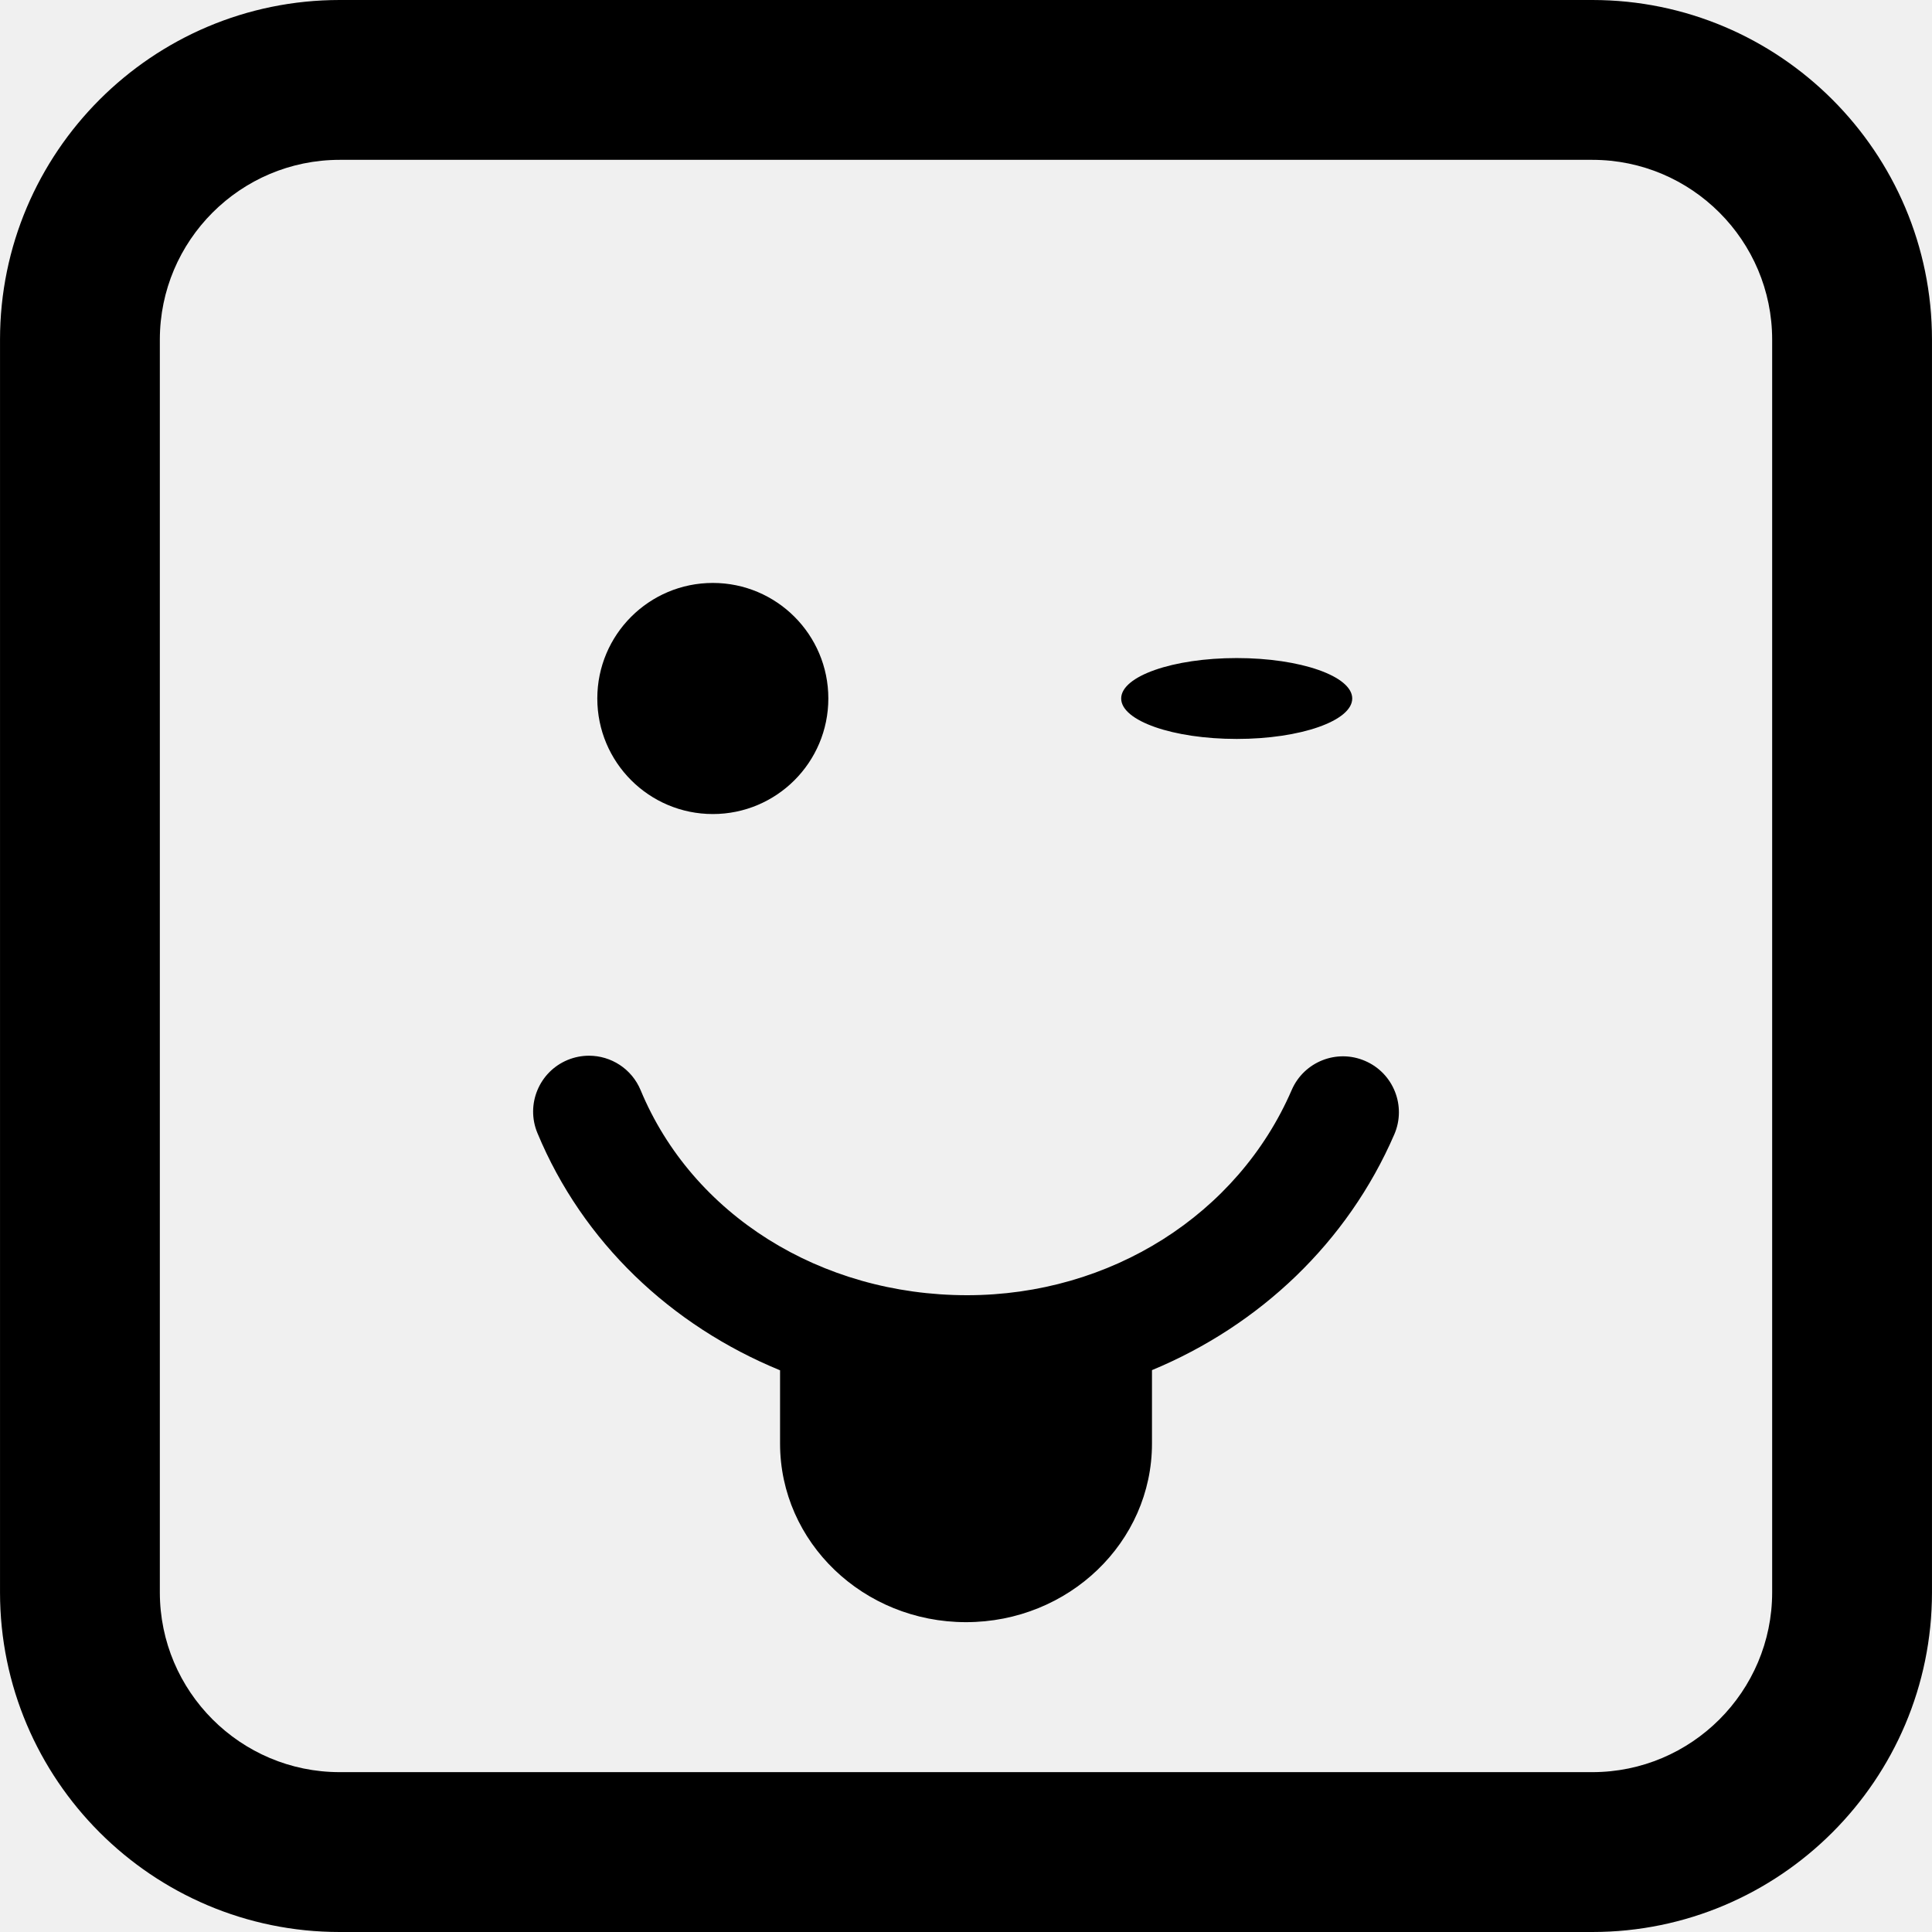
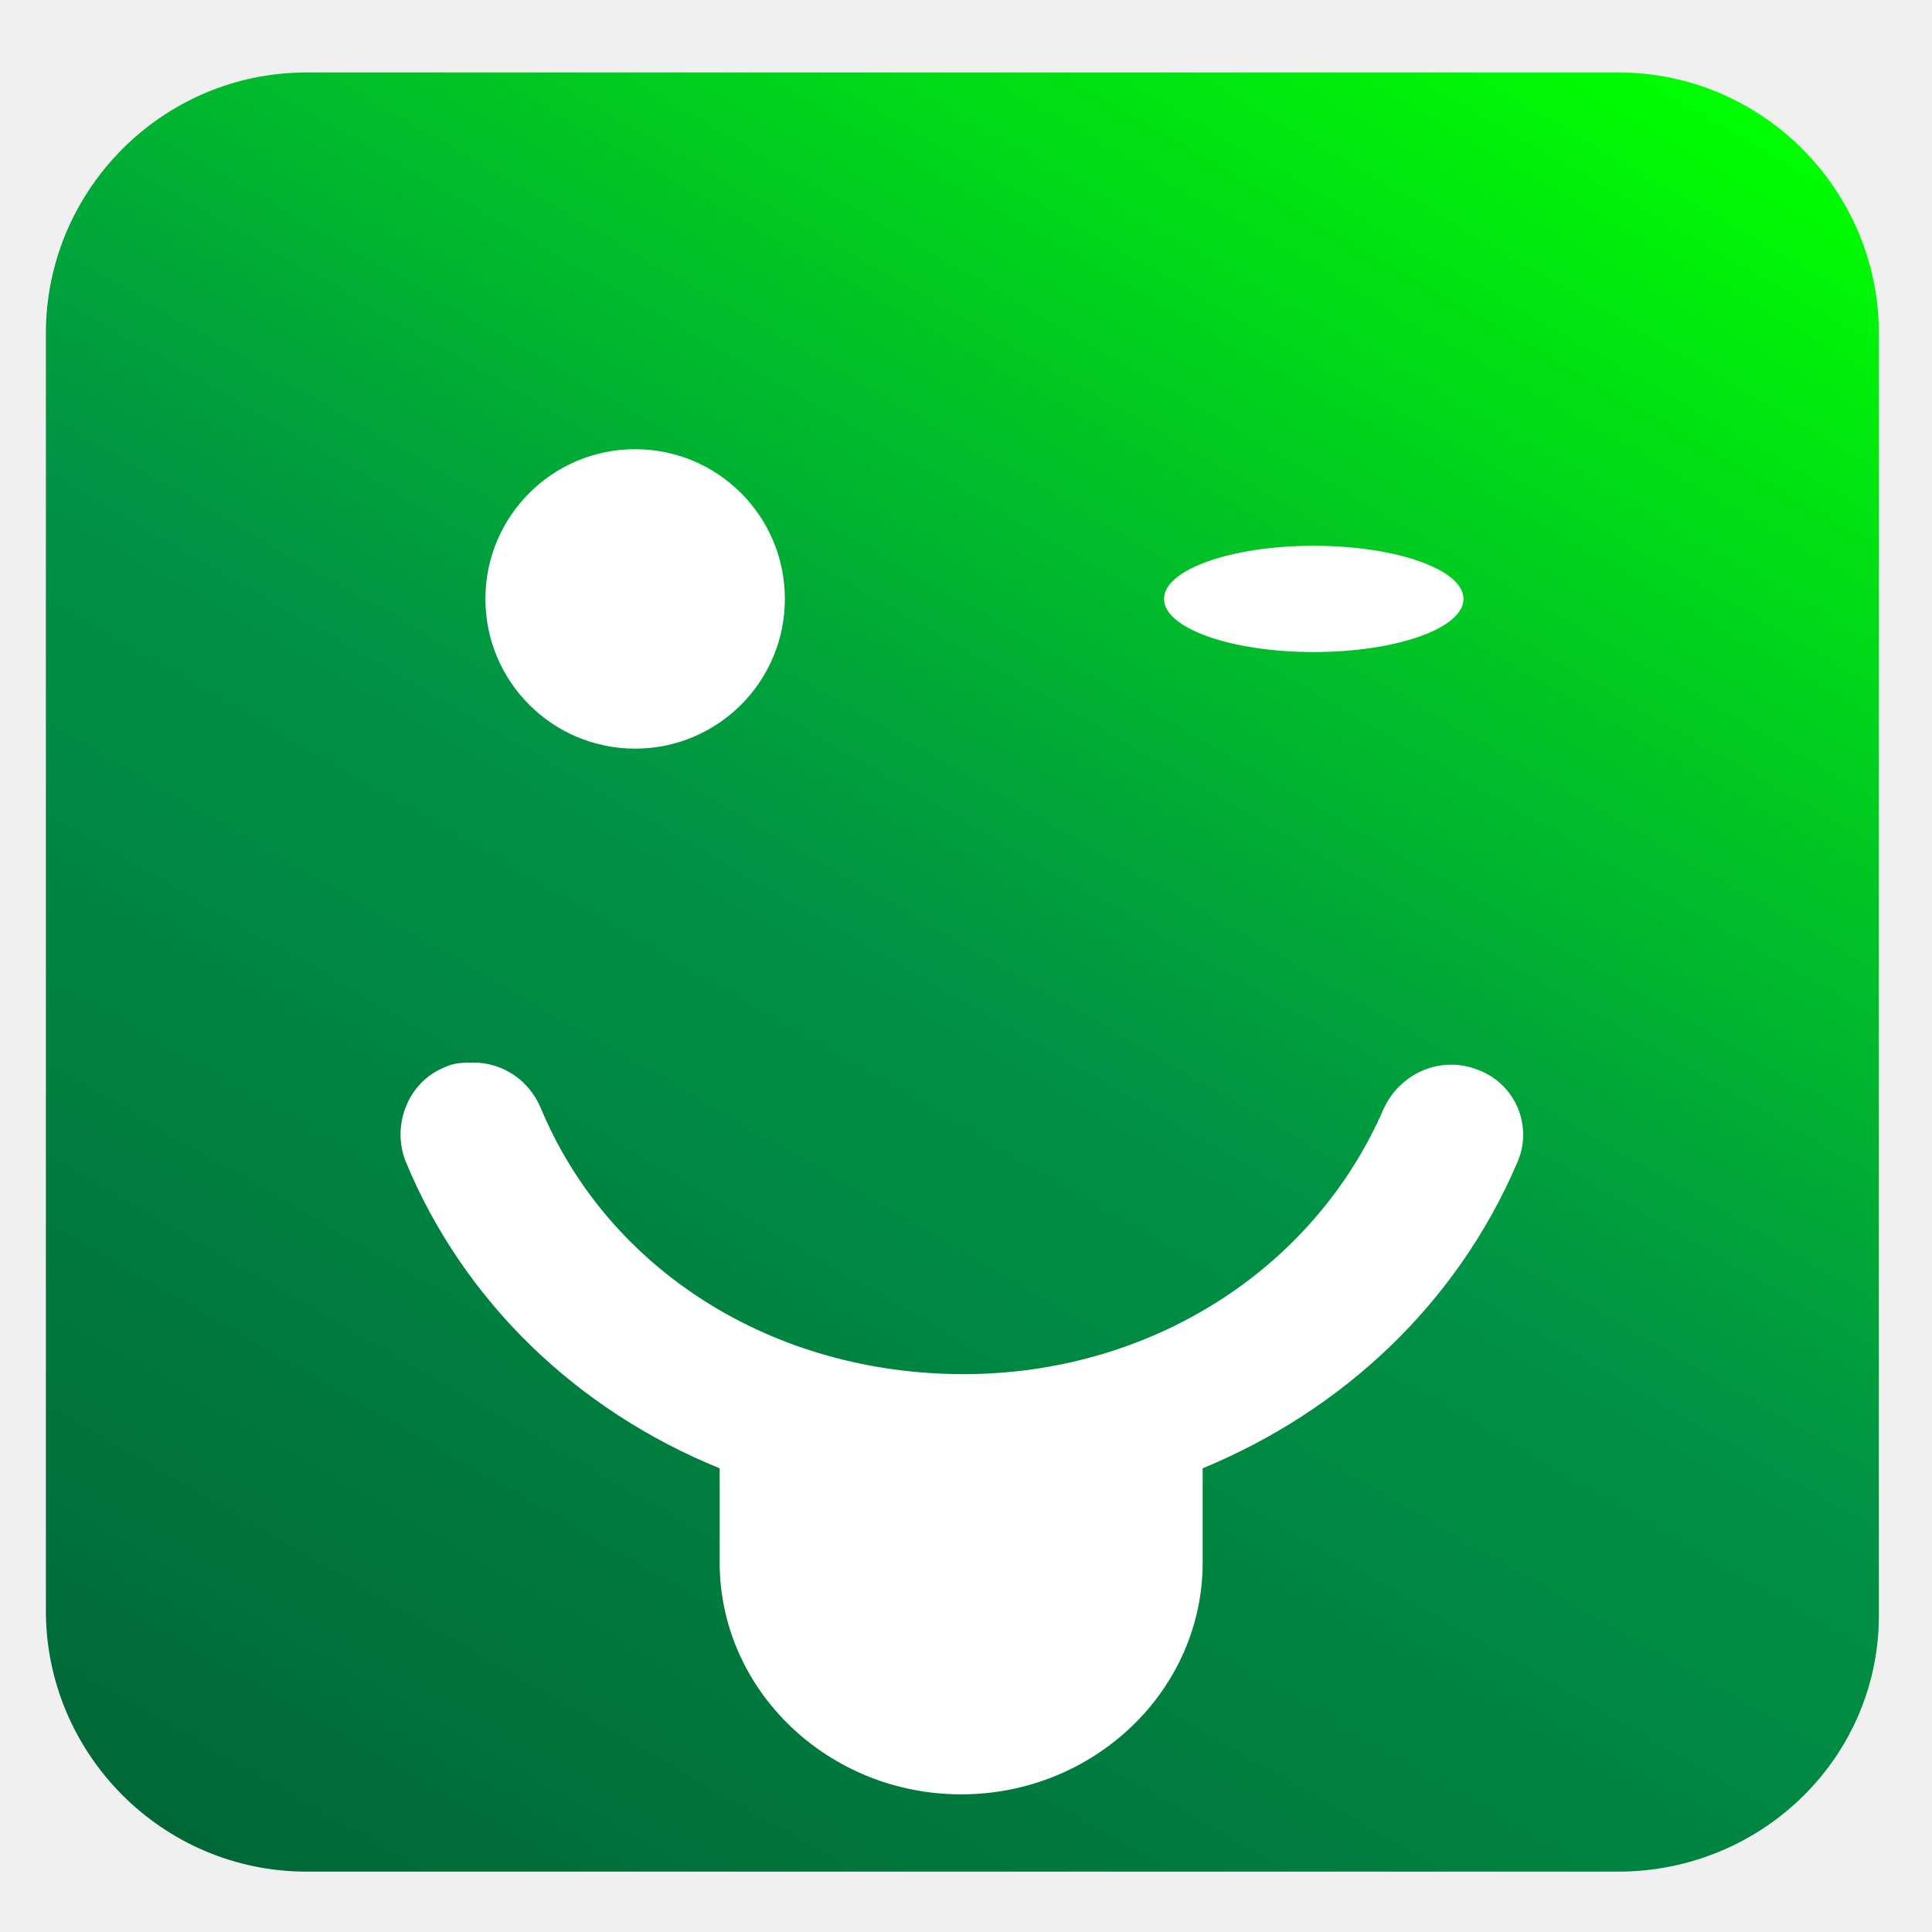
- <svg xmlns="http://www.w3.org/2000/svg" version="1.1" id="Capa_1" x="0px" y="0px" width="103.696px" height="103.696px" viewBox="0 0 103.696 103.696" style="enable-background:new 0 0 103.696 103.696;" xml:space="preserve">
-   <g>
-     <path d="M74.836,60.887c-2.512,5.805-7.229,10.254-13.006,12.652v3.941c0,5.295-4.471,9.586-9.982,9.586s-9.98-4.291-9.98-9.586   v-3.932c-5.863-2.406-10.594-6.886-13.023-12.734c-0.637-1.53,0.09-3.286,1.619-3.922c0.377-0.155,0.766-0.229,1.15-0.229   c1.176,0,2.291,0.696,2.771,1.851c2.777,6.685,9.654,11.004,17.523,11.004c7.688,0,14.526-4.322,17.42-11.012   c0.658-1.521,2.424-2.222,3.944-1.562C74.793,57.6,75.494,59.366,74.836,60.887z M60.177,37.49c0-1.198,2.778-2.17,6.203-2.17   c3.422,0,6.198,0.972,6.198,2.17c0,1.199-2.776,2.171-6.198,2.171C62.955,39.661,60.177,38.689,60.177,37.49z M32.059,37.489   c0-3.423,2.777-6.201,6.201-6.201c3.422,0,6.199,2.777,6.199,6.201c0,3.426-2.777,6.203-6.199,6.203   C34.836,43.692,32.059,40.915,32.059,37.489z M85.466,103.696H18.231c-10.053,0-18.23-8.179-18.23-18.229V18.23   C0.001,8.178,8.179,0,18.231,0h67.235c10.053,0,18.229,8.178,18.229,18.23v67.235C103.696,95.518,95.519,103.696,85.466,103.696z    M18.231,8.579c-5.322,0-9.652,4.33-9.652,9.651v67.235c0,5.321,4.33,9.651,9.652,9.651h67.235c5.321,0,9.651-4.33,9.651-9.651   V18.23c0-5.321-4.33-9.651-9.651-9.651H18.231z" />
-   </g>
-   <g>
- </g>
-   <g>
- </g>
-   <g>
- </g>
-   <g>
- </g>
-   <g>
- </g>
-   <g>
- </g>
-   <g>
- </g>
-   <g>
- </g>
-   <g>
- </g>
-   <g>
- </g>
+ <svg xmlns="http://www.w3.org/2000/svg" version="1.1" id="Слой_1" x="0px" y="0px" viewBox="0 0 80 80" enable-background="new 0 0 80 80" xml:space="preserve">
+   <linearGradient id="SVGID_1_" gradientUnits="userSpaceOnUse" x1="63.514" y1="-0.709" x2="16.206" y2="81.231">
+     <stop offset="4.262232e-07" style="stop-color:#00FF00" />
+     <stop offset="0.506" style="stop-color:#009245" />
+     <stop offset="1" style="stop-color:#006837" />
+   </linearGradient>
+   <path fill="url(#SVGID_1_)" d="M67,77.5H12.7c-6,0-10.8-4.9-10.8-10.8V13.8C1.9,7.9,6.7,3,12.7,3H67c6,0,10.8,4.9,10.8,10.8v52.9  C77.9,72.7,73,77.5,67,77.5z" />
+   <circle fill="#FFFFFF" cx="26.3" cy="24.8" r="6.2" />
+   <path fill="#FFFFFF" d="M62.8,48.2c-2.5,5.8-7.2,10.2-13,12.6v3.9c0,5.3-4.5,9.6-10,9.6c-5.5,0-10-4.3-10-9.6v-3.9  c-5.9-2.4-10.6-6.9-13-12.7c-0.6-1.5,0.1-3.3,1.6-3.9c0.4-0.2,0.8-0.2,1.2-0.2c1.2,0,2.3,0.7,2.8,1.9c2.8,6.7,9.6,11,17.5,11  c7.7,0,14.5-4.3,17.4-11c0.7-1.5,2.4-2.2,3.9-1.6C62.8,44.9,63.5,46.7,62.8,48.2z" />
+   <ellipse fill="#FFFFFF" cx="54.4" cy="24.8" rx="6.2" ry="2.2" />
  <g>
</g>
  <g>
</g>
  <g>
</g>
  <g>
</g>
  <g>
</g>
</svg>
